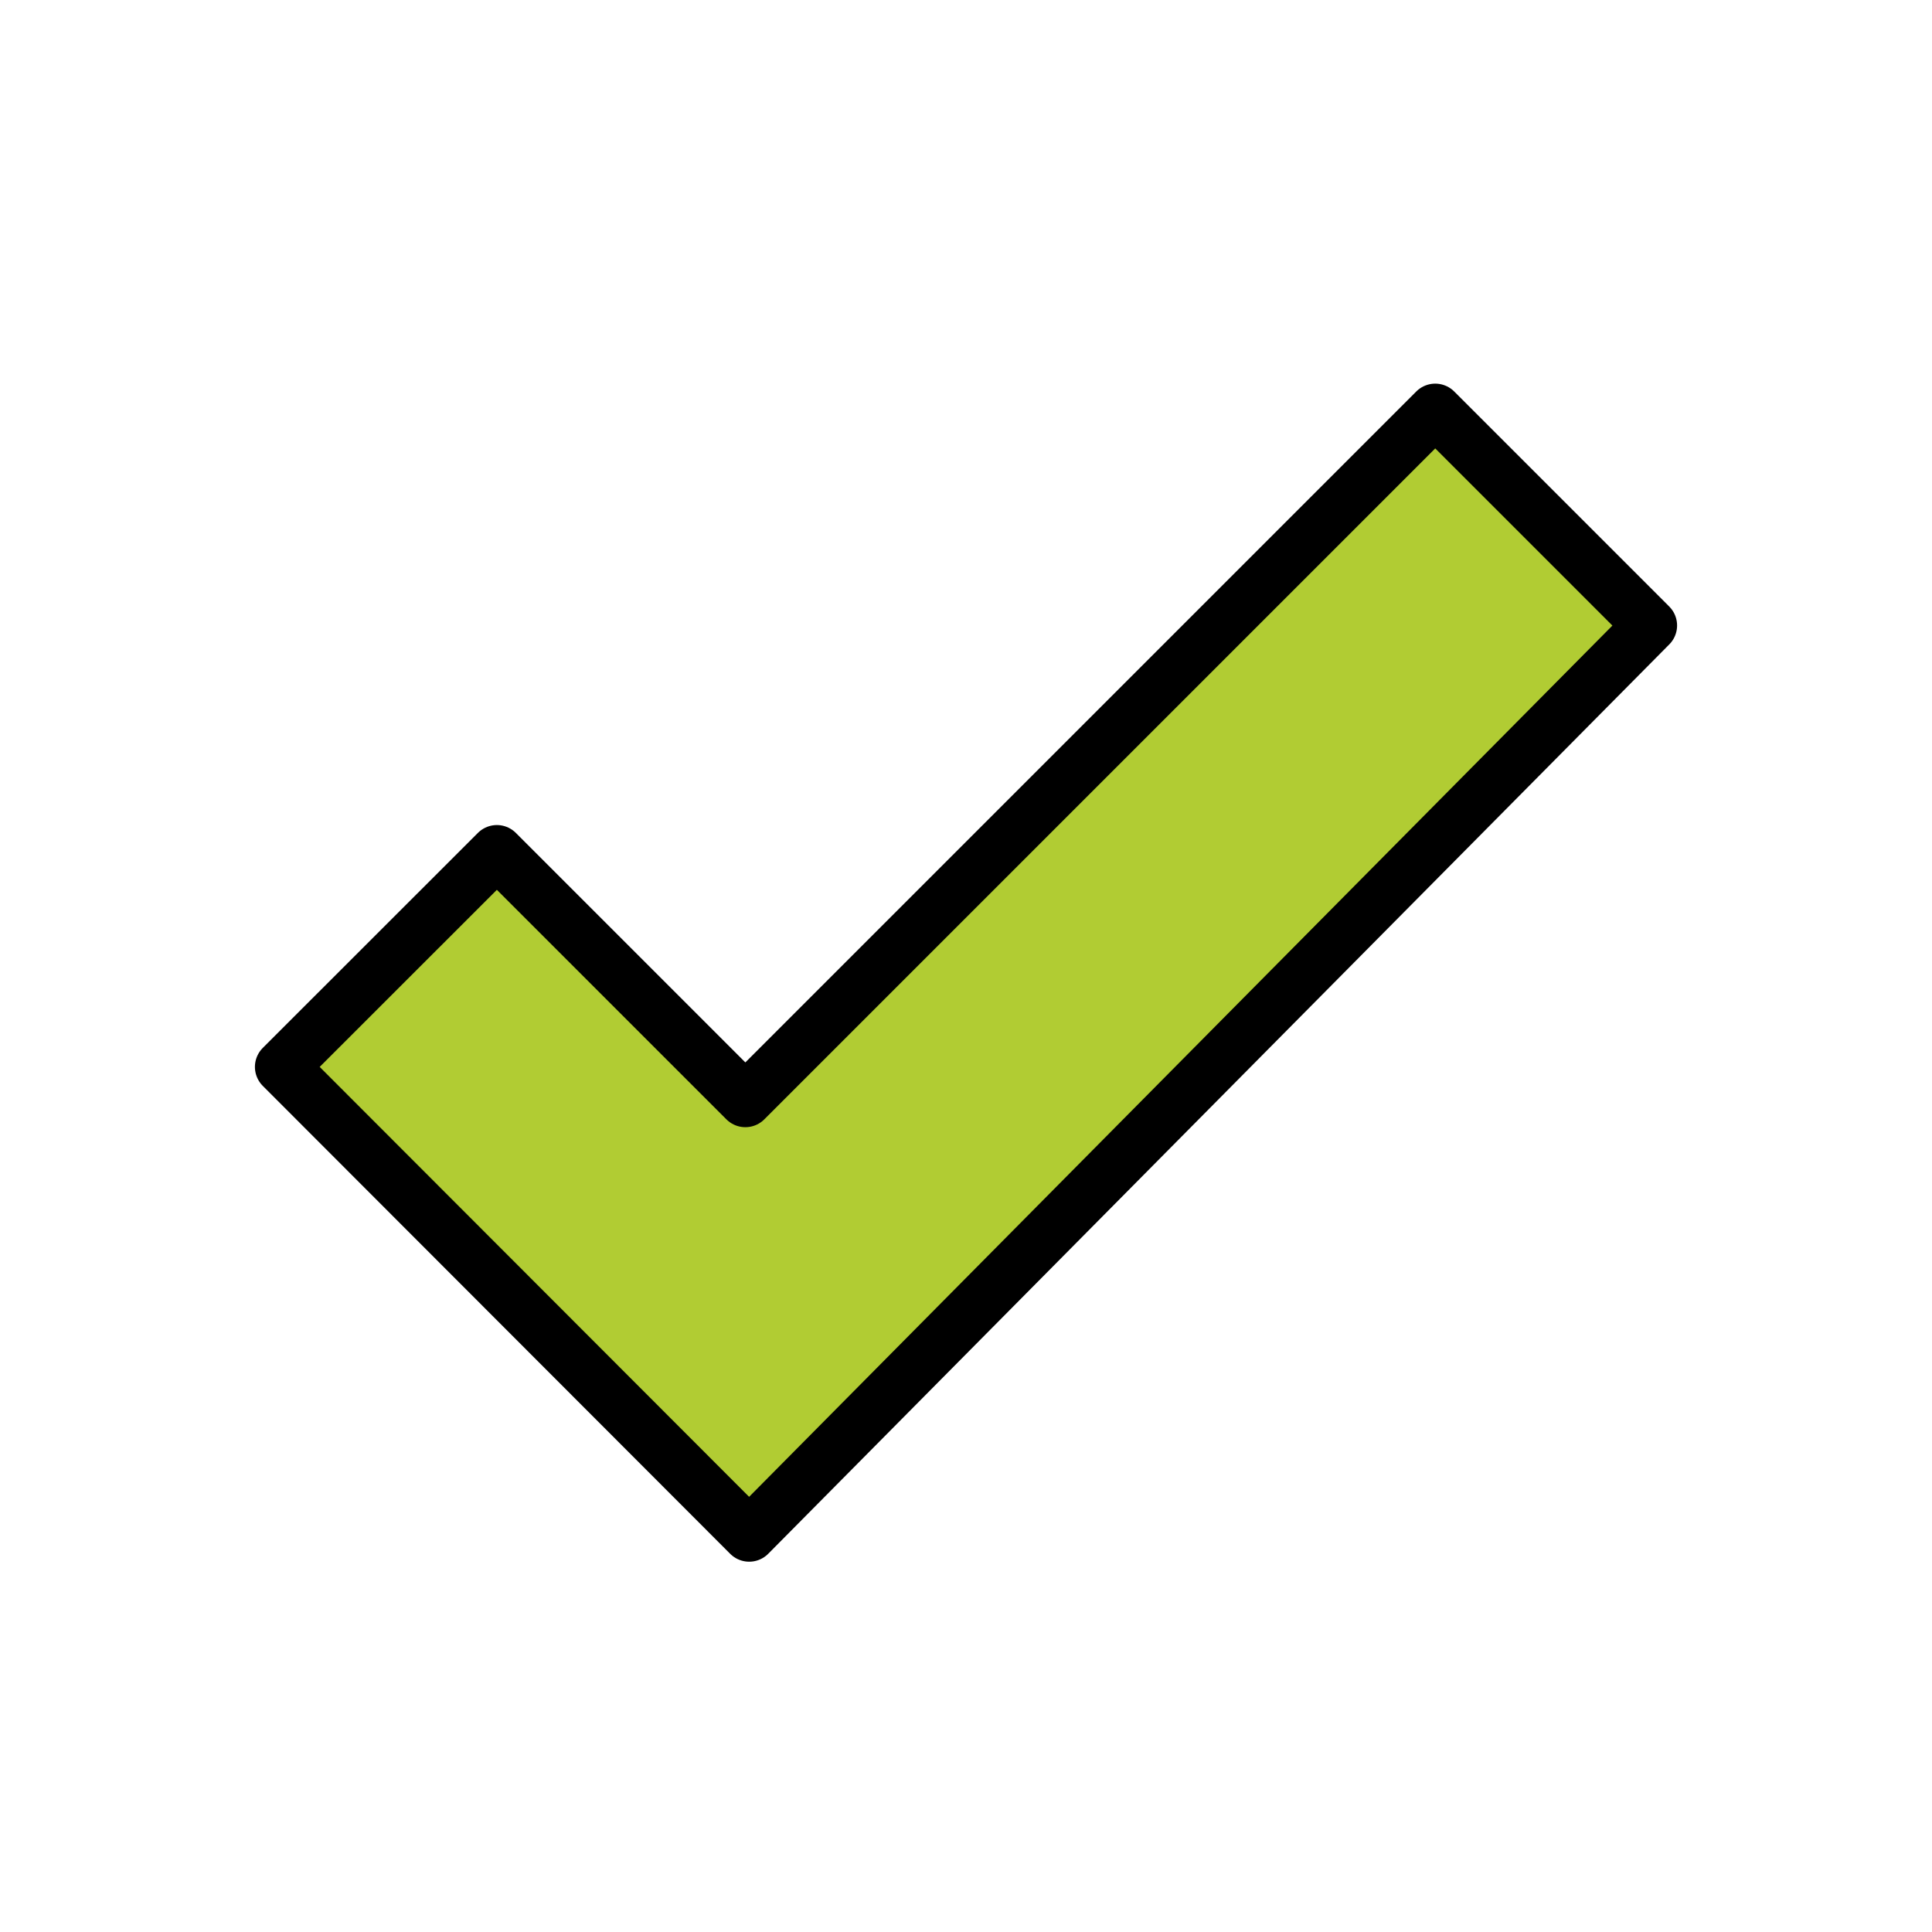
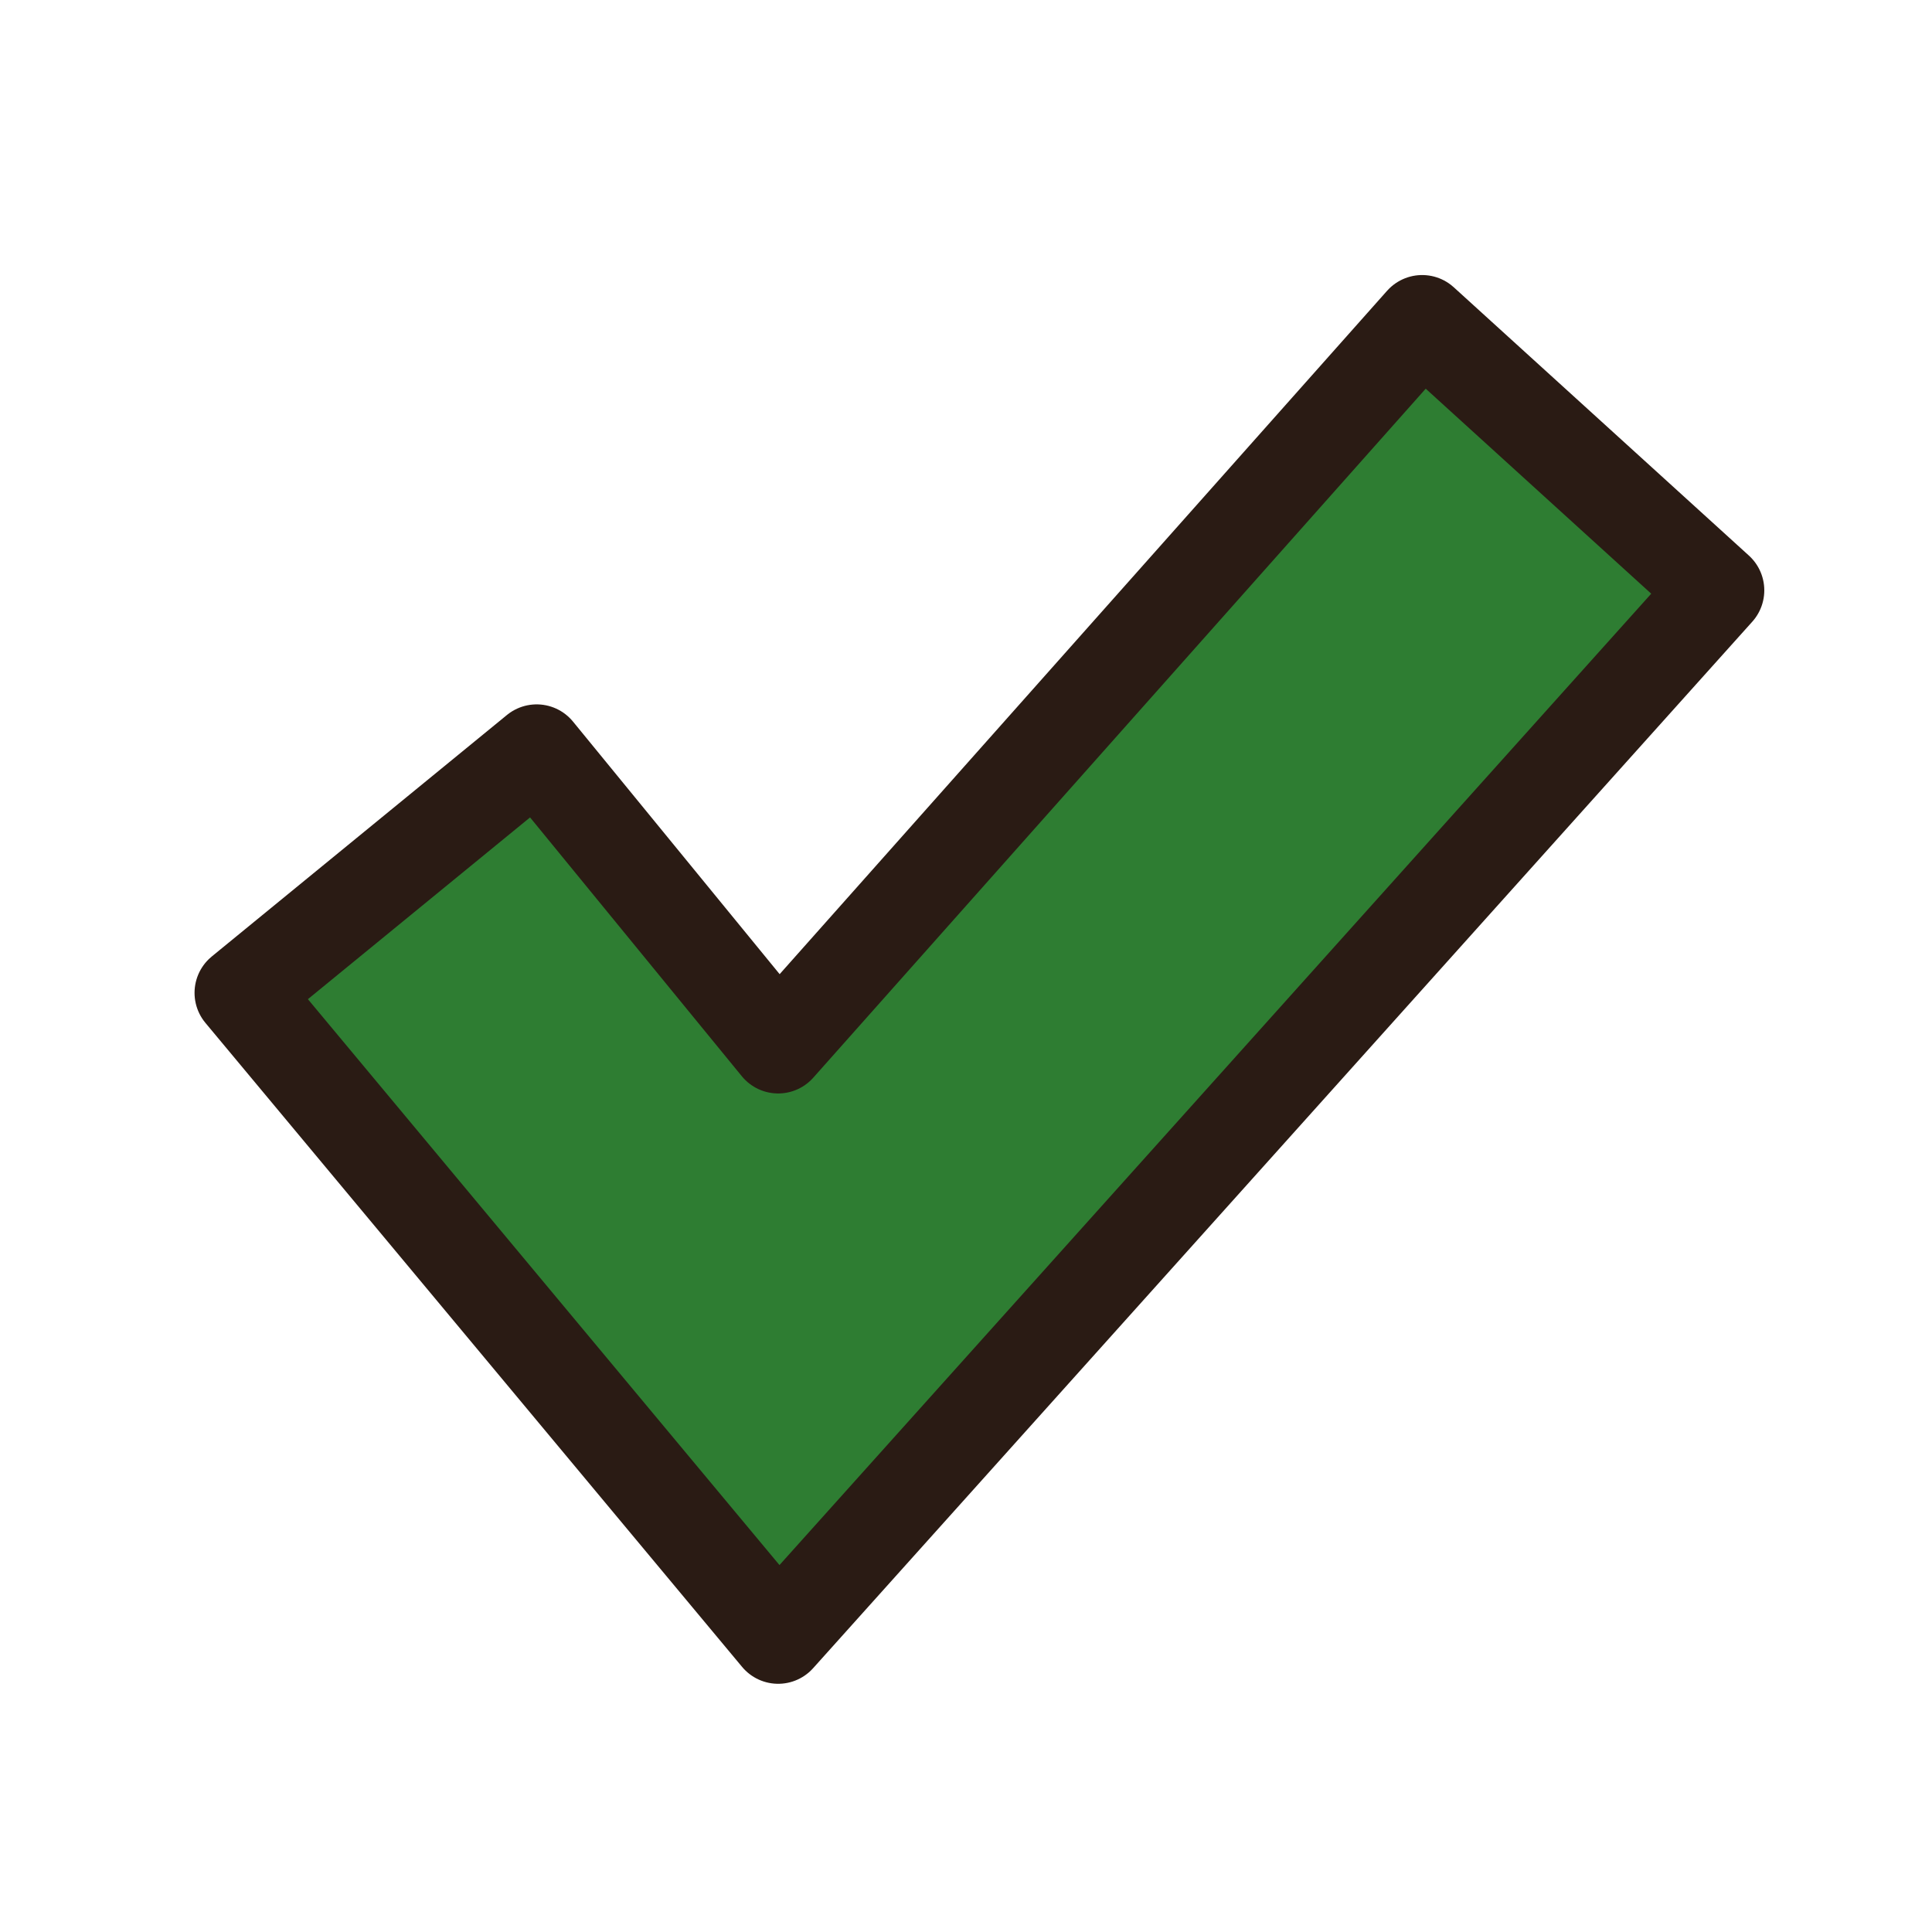
- <svg xmlns="http://www.w3.org/2000/svg" id="emoji" viewBox="0 0 72 72">
-   <g id="color">
-     <path fill="#b1cc33" d="m61.5 23.3-8.013-8.013-25.71 25.71-9.26-9.26-8.013 8.013 17.42 17.44z" />
-   </g>
-   <g id="line">
-     <path fill="none" stroke="#000" stroke-linecap="round" stroke-linejoin="round" stroke-miterlimit="10" stroke-width="2" d="m10.5 39.76 17.42 17.44 33.58-33.89-8.013-8.013-25.71 25.71-9.26-9.26z" />
-   </g>
+ <svg xmlns="http://www.w3.org/2000/svg" viewBox="0 0 72 72" fill="none" stroke="#2a1b14" stroke-width="3.5" stroke-linecap="round" stroke-linejoin="round">
+   <path d="M9 37L20 28L29 39L53 12L64 22L29 61Z" fill="#2e7d32" />
</svg>
